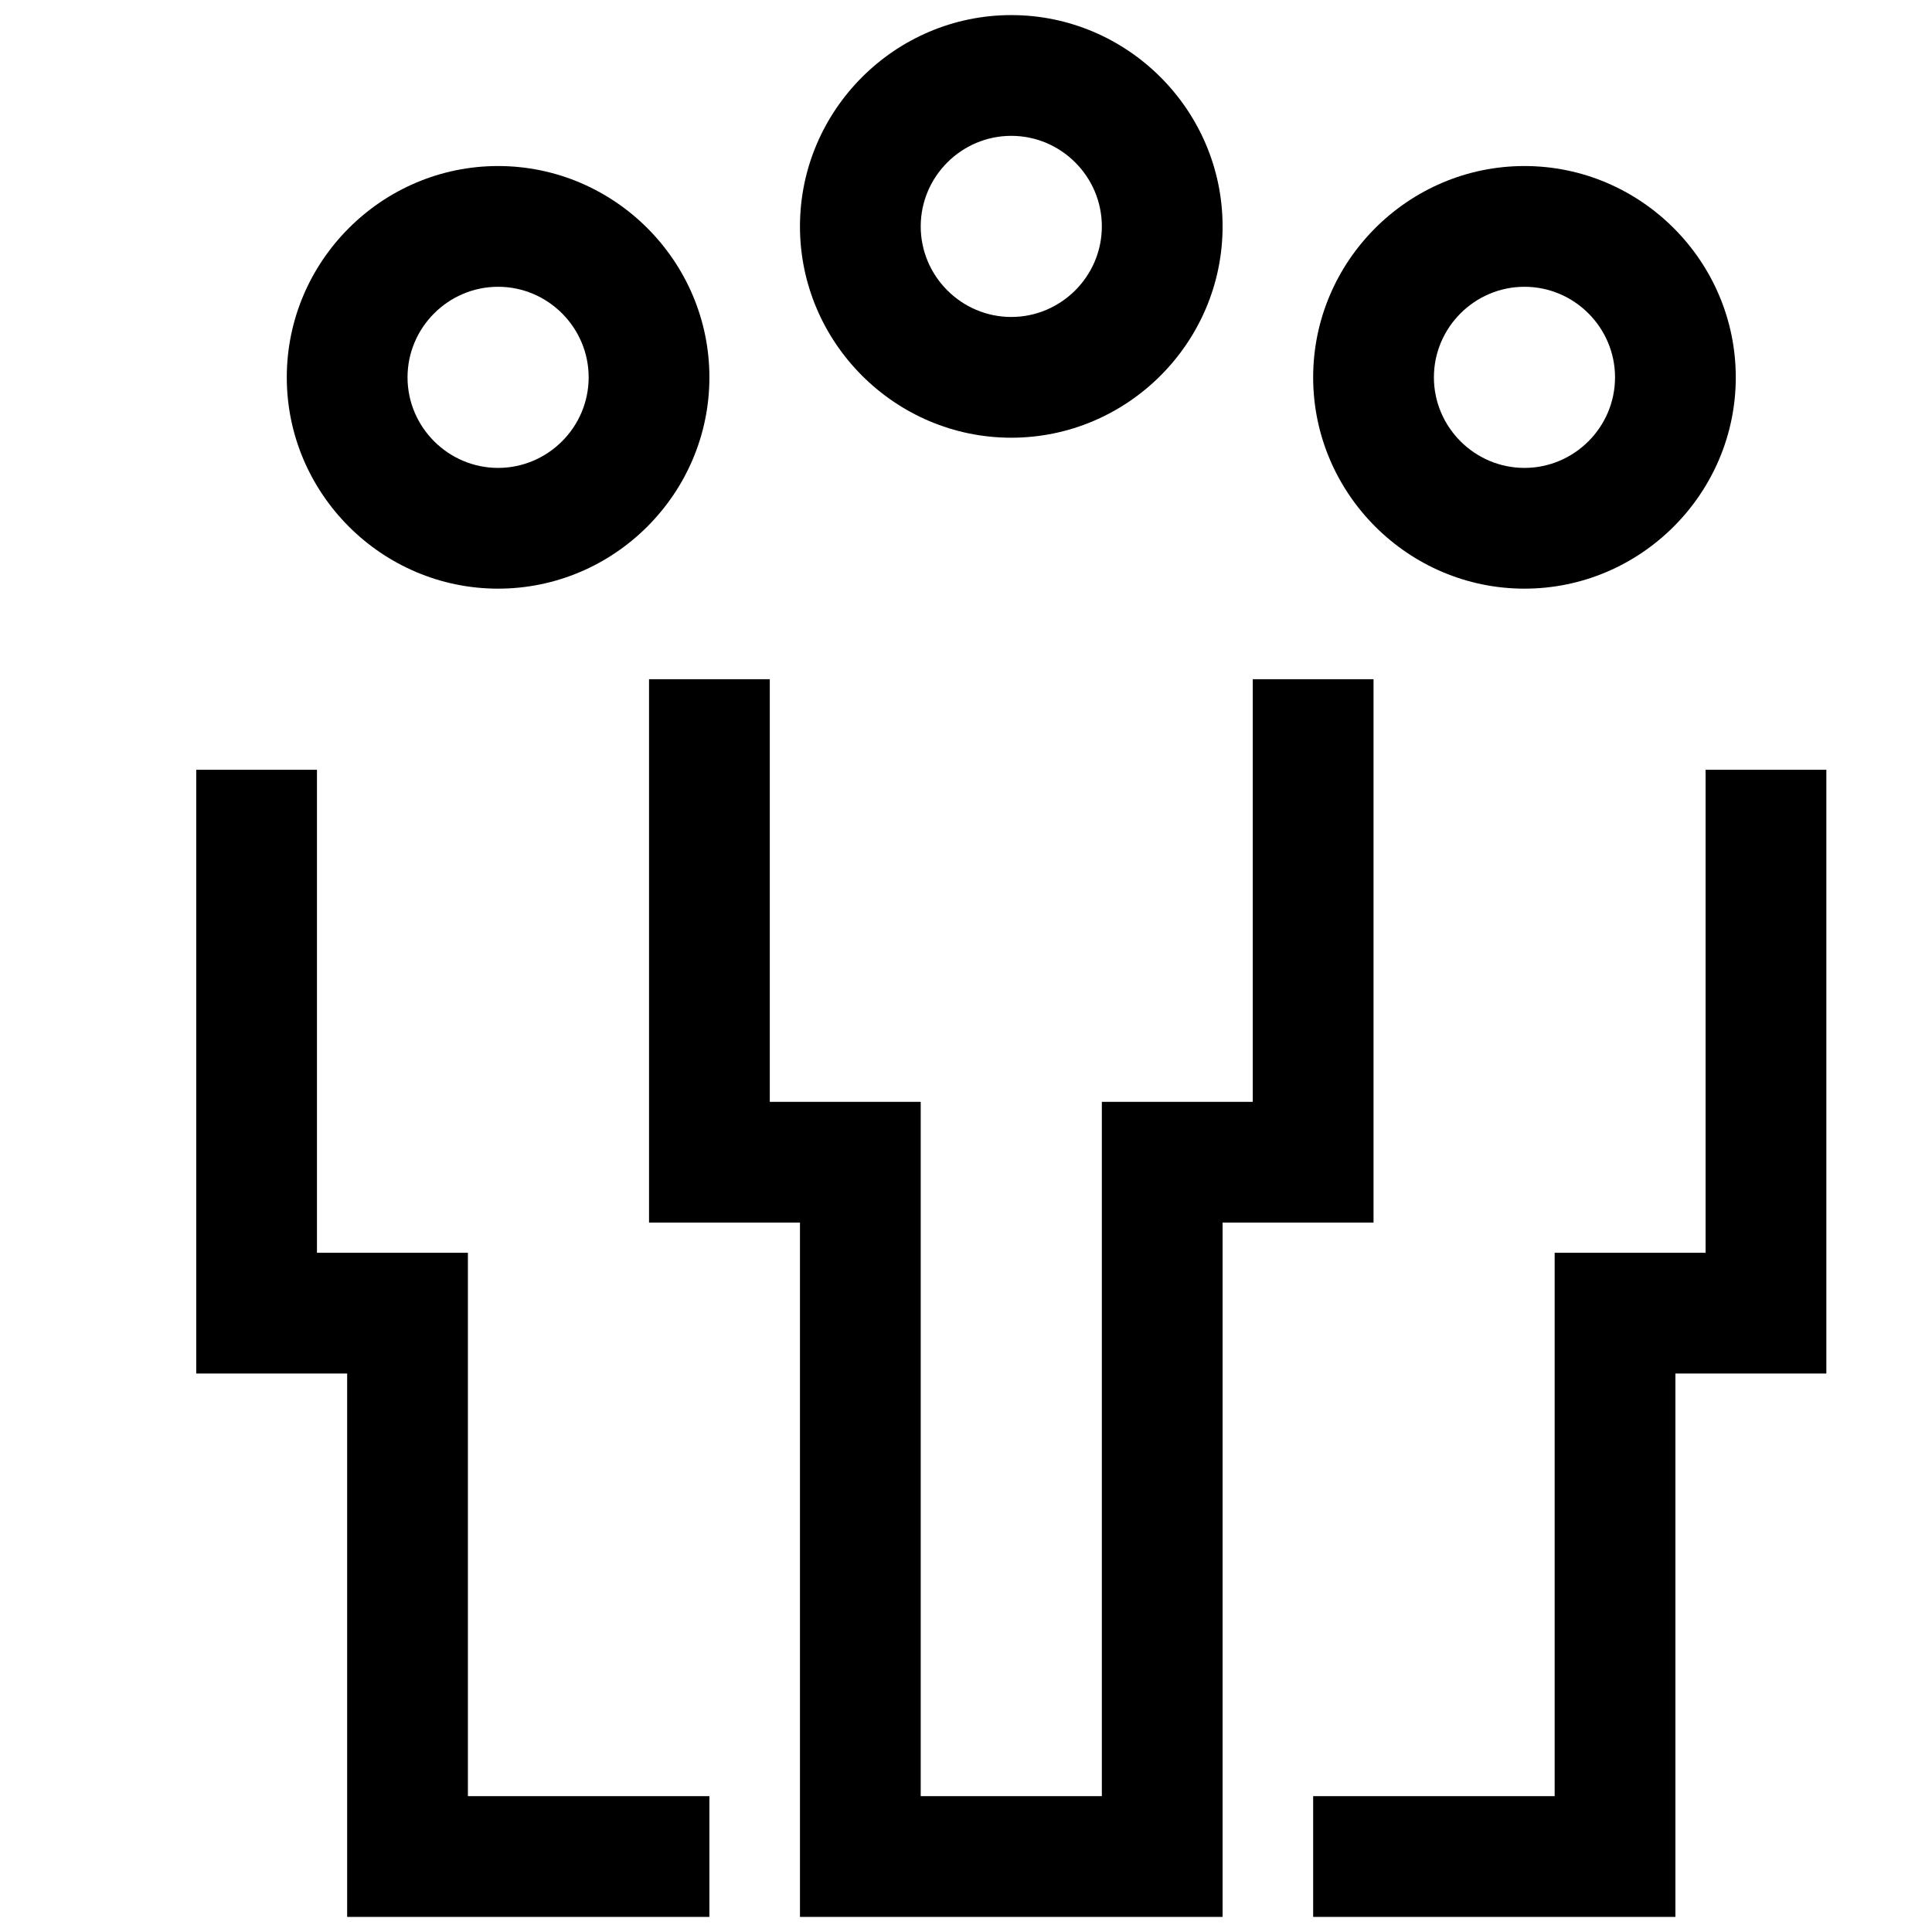
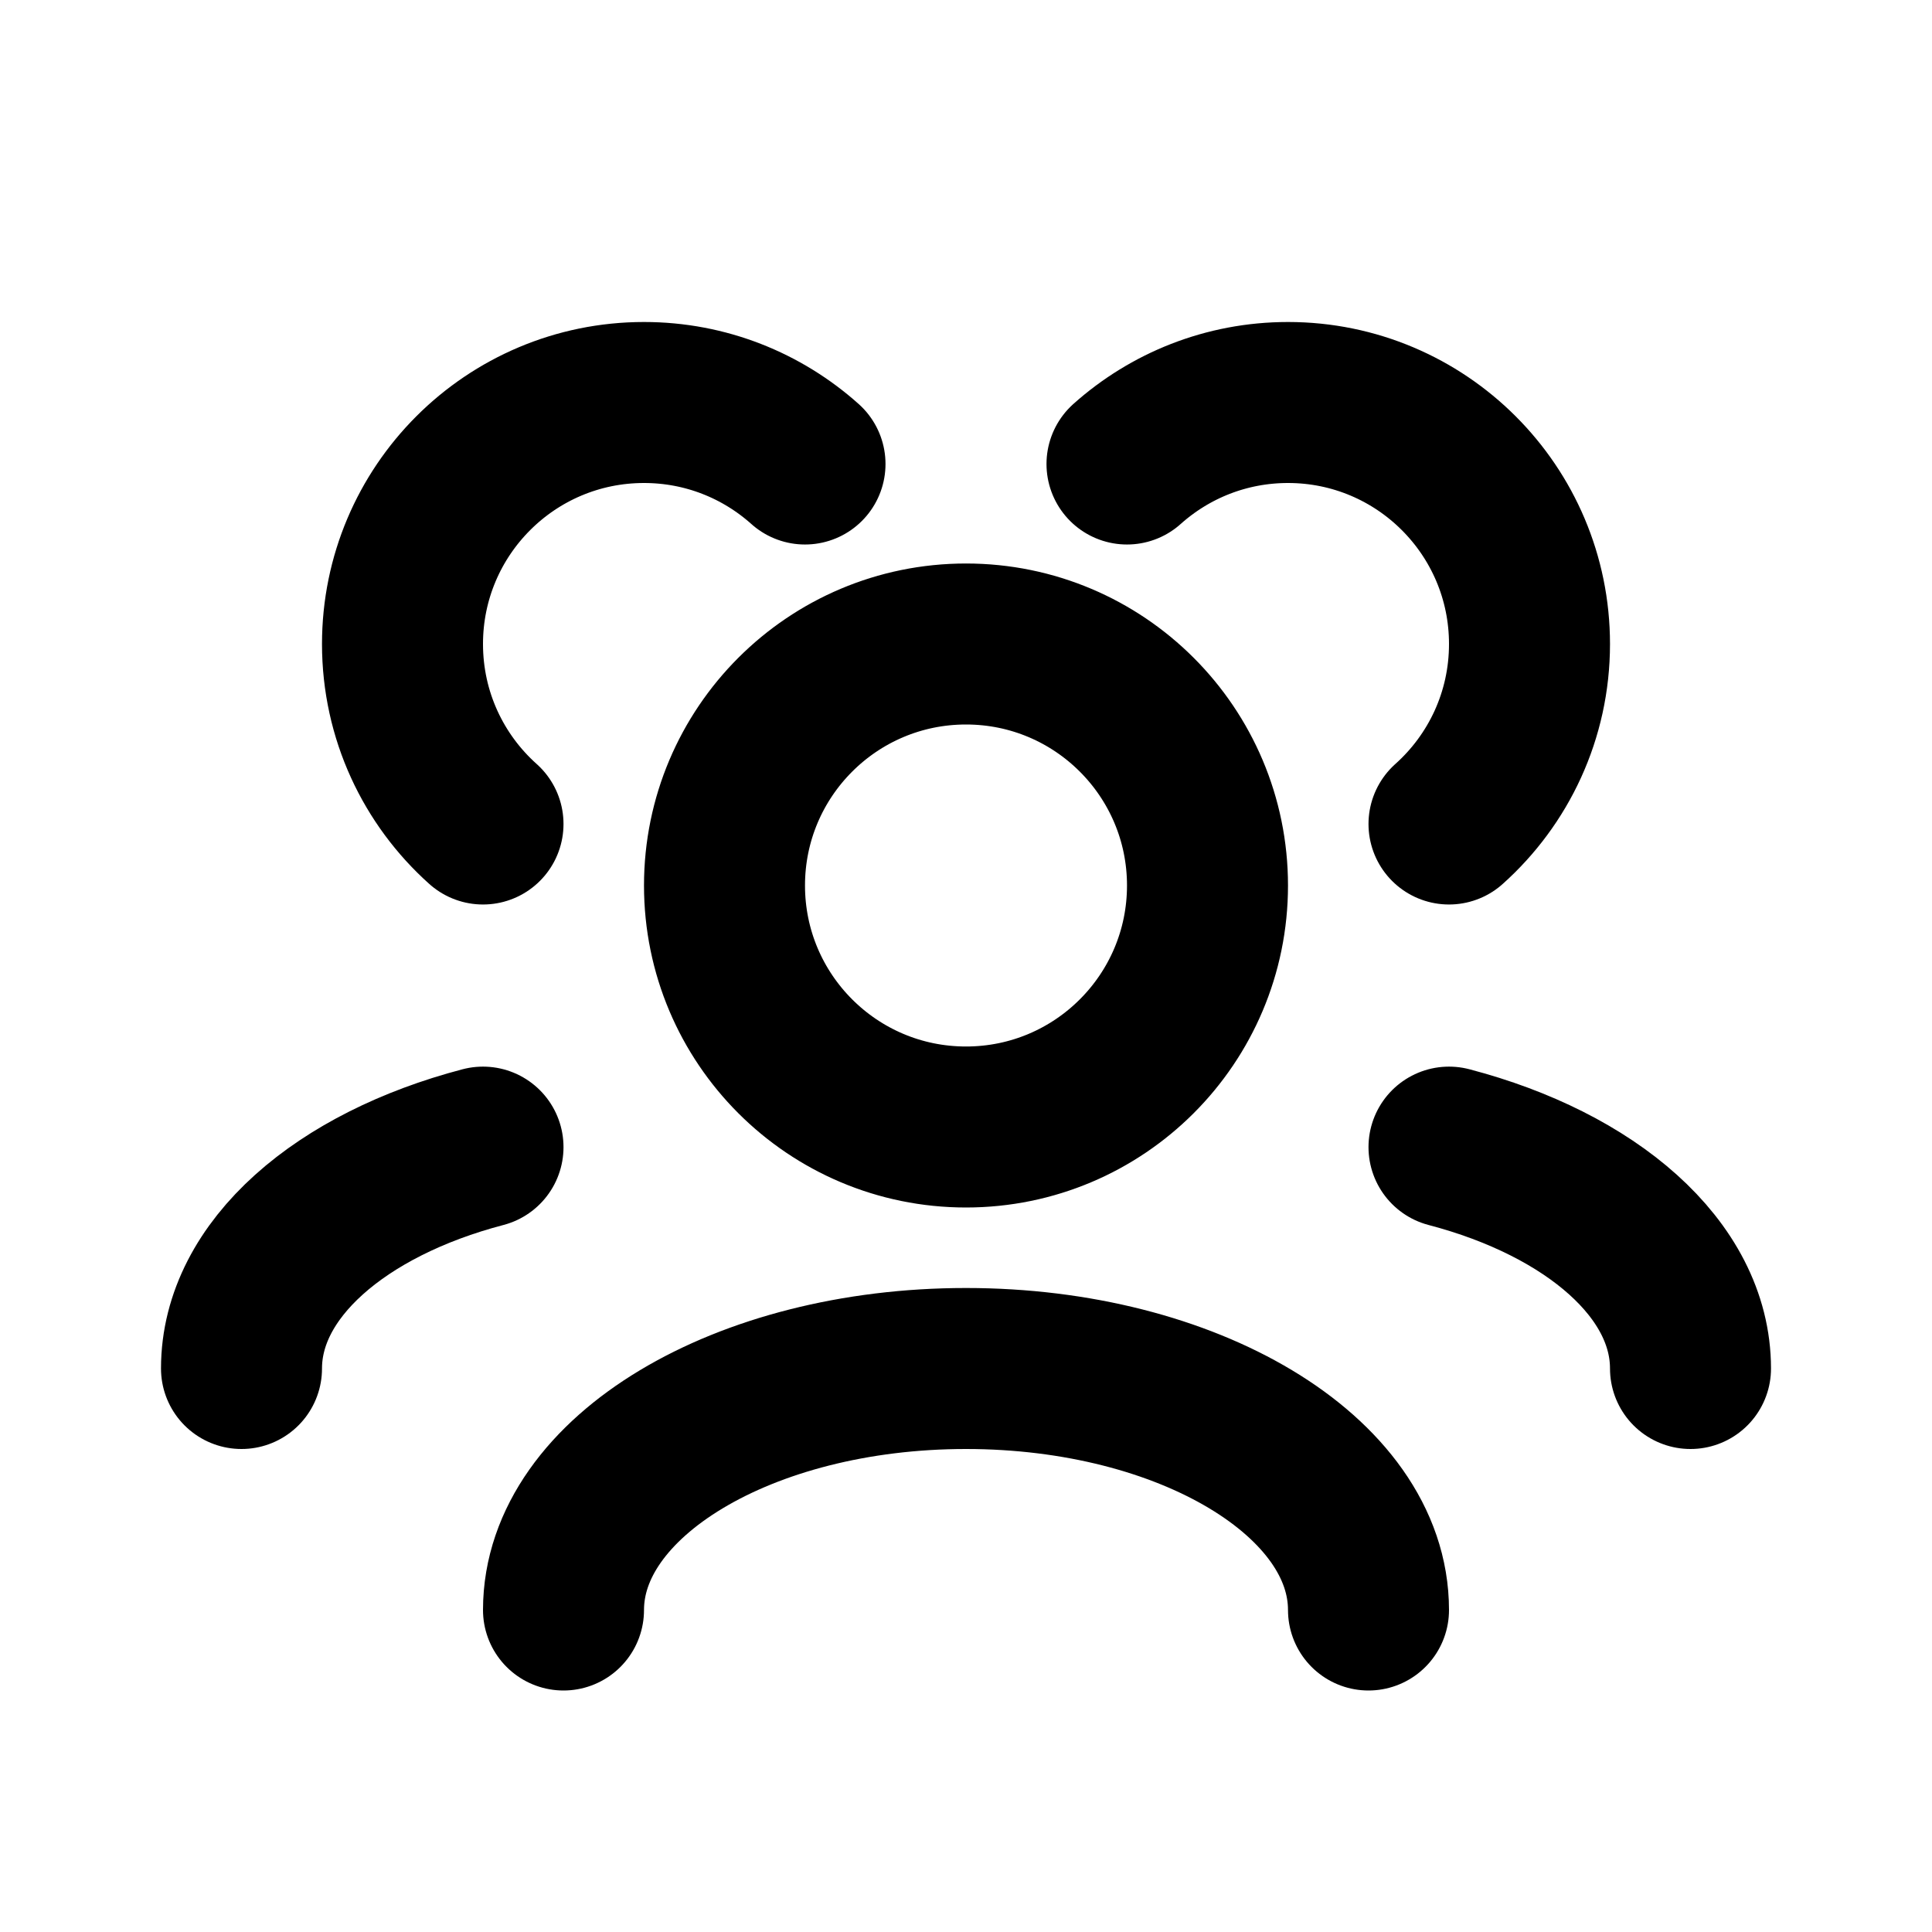
- <svg xmlns="http://www.w3.org/2000/svg" fill="#000000" width="800px" height="800px" viewBox="0 0 128 128" id="Layer_1" version="1.1" xml:space="preserve">
-   <g>
-     <polygon points="91,45 83,45 83,73 73,73 73,119 61,119 61,73 51,73 51,45 43,45 43,81 53,81 53,127 81,127 81,81 91,81  " />
-     <path d="M53,15c0,7.7,6.3,14,14,14s14-6.3,14-14S74.7,1,67,1S53,7.3,53,15z M73,15c0,3.3-2.7,6-6,6s-6-2.7-6-6s2.7-6,6-6   S73,11.7,73,15z" />
-     <path d="M19,25c0,7.7,6.3,14,14,14s14-6.3,14-14s-6.3-14-14-14S19,17.3,19,25z M39,25c0,3.3-2.7,6-6,6s-6-2.7-6-6s2.7-6,6-6   S39,21.7,39,25z" />
-     <polygon points="113,83 103,83 103,119 87,119 87,127 111,127 111,91 121,91 121,51 113,51  " />
-     <path d="M87,25c0,7.7,6.3,14,14,14s14-6.3,14-14s-6.3-14-14-14S87,17.3,87,25z M101,19c3.3,0,6,2.7,6,6s-2.7,6-6,6s-6-2.7-6-6   S97.7,19,101,19z" />
-     <polygon points="31,83 21,83 21,51 13,51 13,91 23,91 23,127 47,127 47,119 31,119  " />
+ <svg xmlns="http://www.w3.org/2000/svg" width="800px" height="800px" viewBox="0 0 24 24" fill="none">
+   <g id="User / Users_Group">
+     <path id="Vector" d="M17 20C17 18.343 14.761 17 12 17C9.239 17 7 18.343 7 20M21 17C21 15.77 19.766 14.713 18 14.25M3 17C3 15.77 4.234 14.713 6 14.25M18 10.236C18.614 9.687 19 8.889 19 8C19 6.343 17.657 5 16 5C15.232 5 14.531 5.289 14 5.764M6 10.236C5.386 9.687 5 8.889 5 8C5 6.343 6.343 5 8 5C8.768 5 9.469 5.289 10 5.764M12 14C10.343 14 9 12.657 9 11C9 9.343 10.343 8 12 8C13.657 8 15 9.343 15 11C15 12.657 13.657 14 12 14Z" stroke="#000000" stroke-width="2" stroke-linecap="round" stroke-linejoin="round" />
  </g>
</svg>
